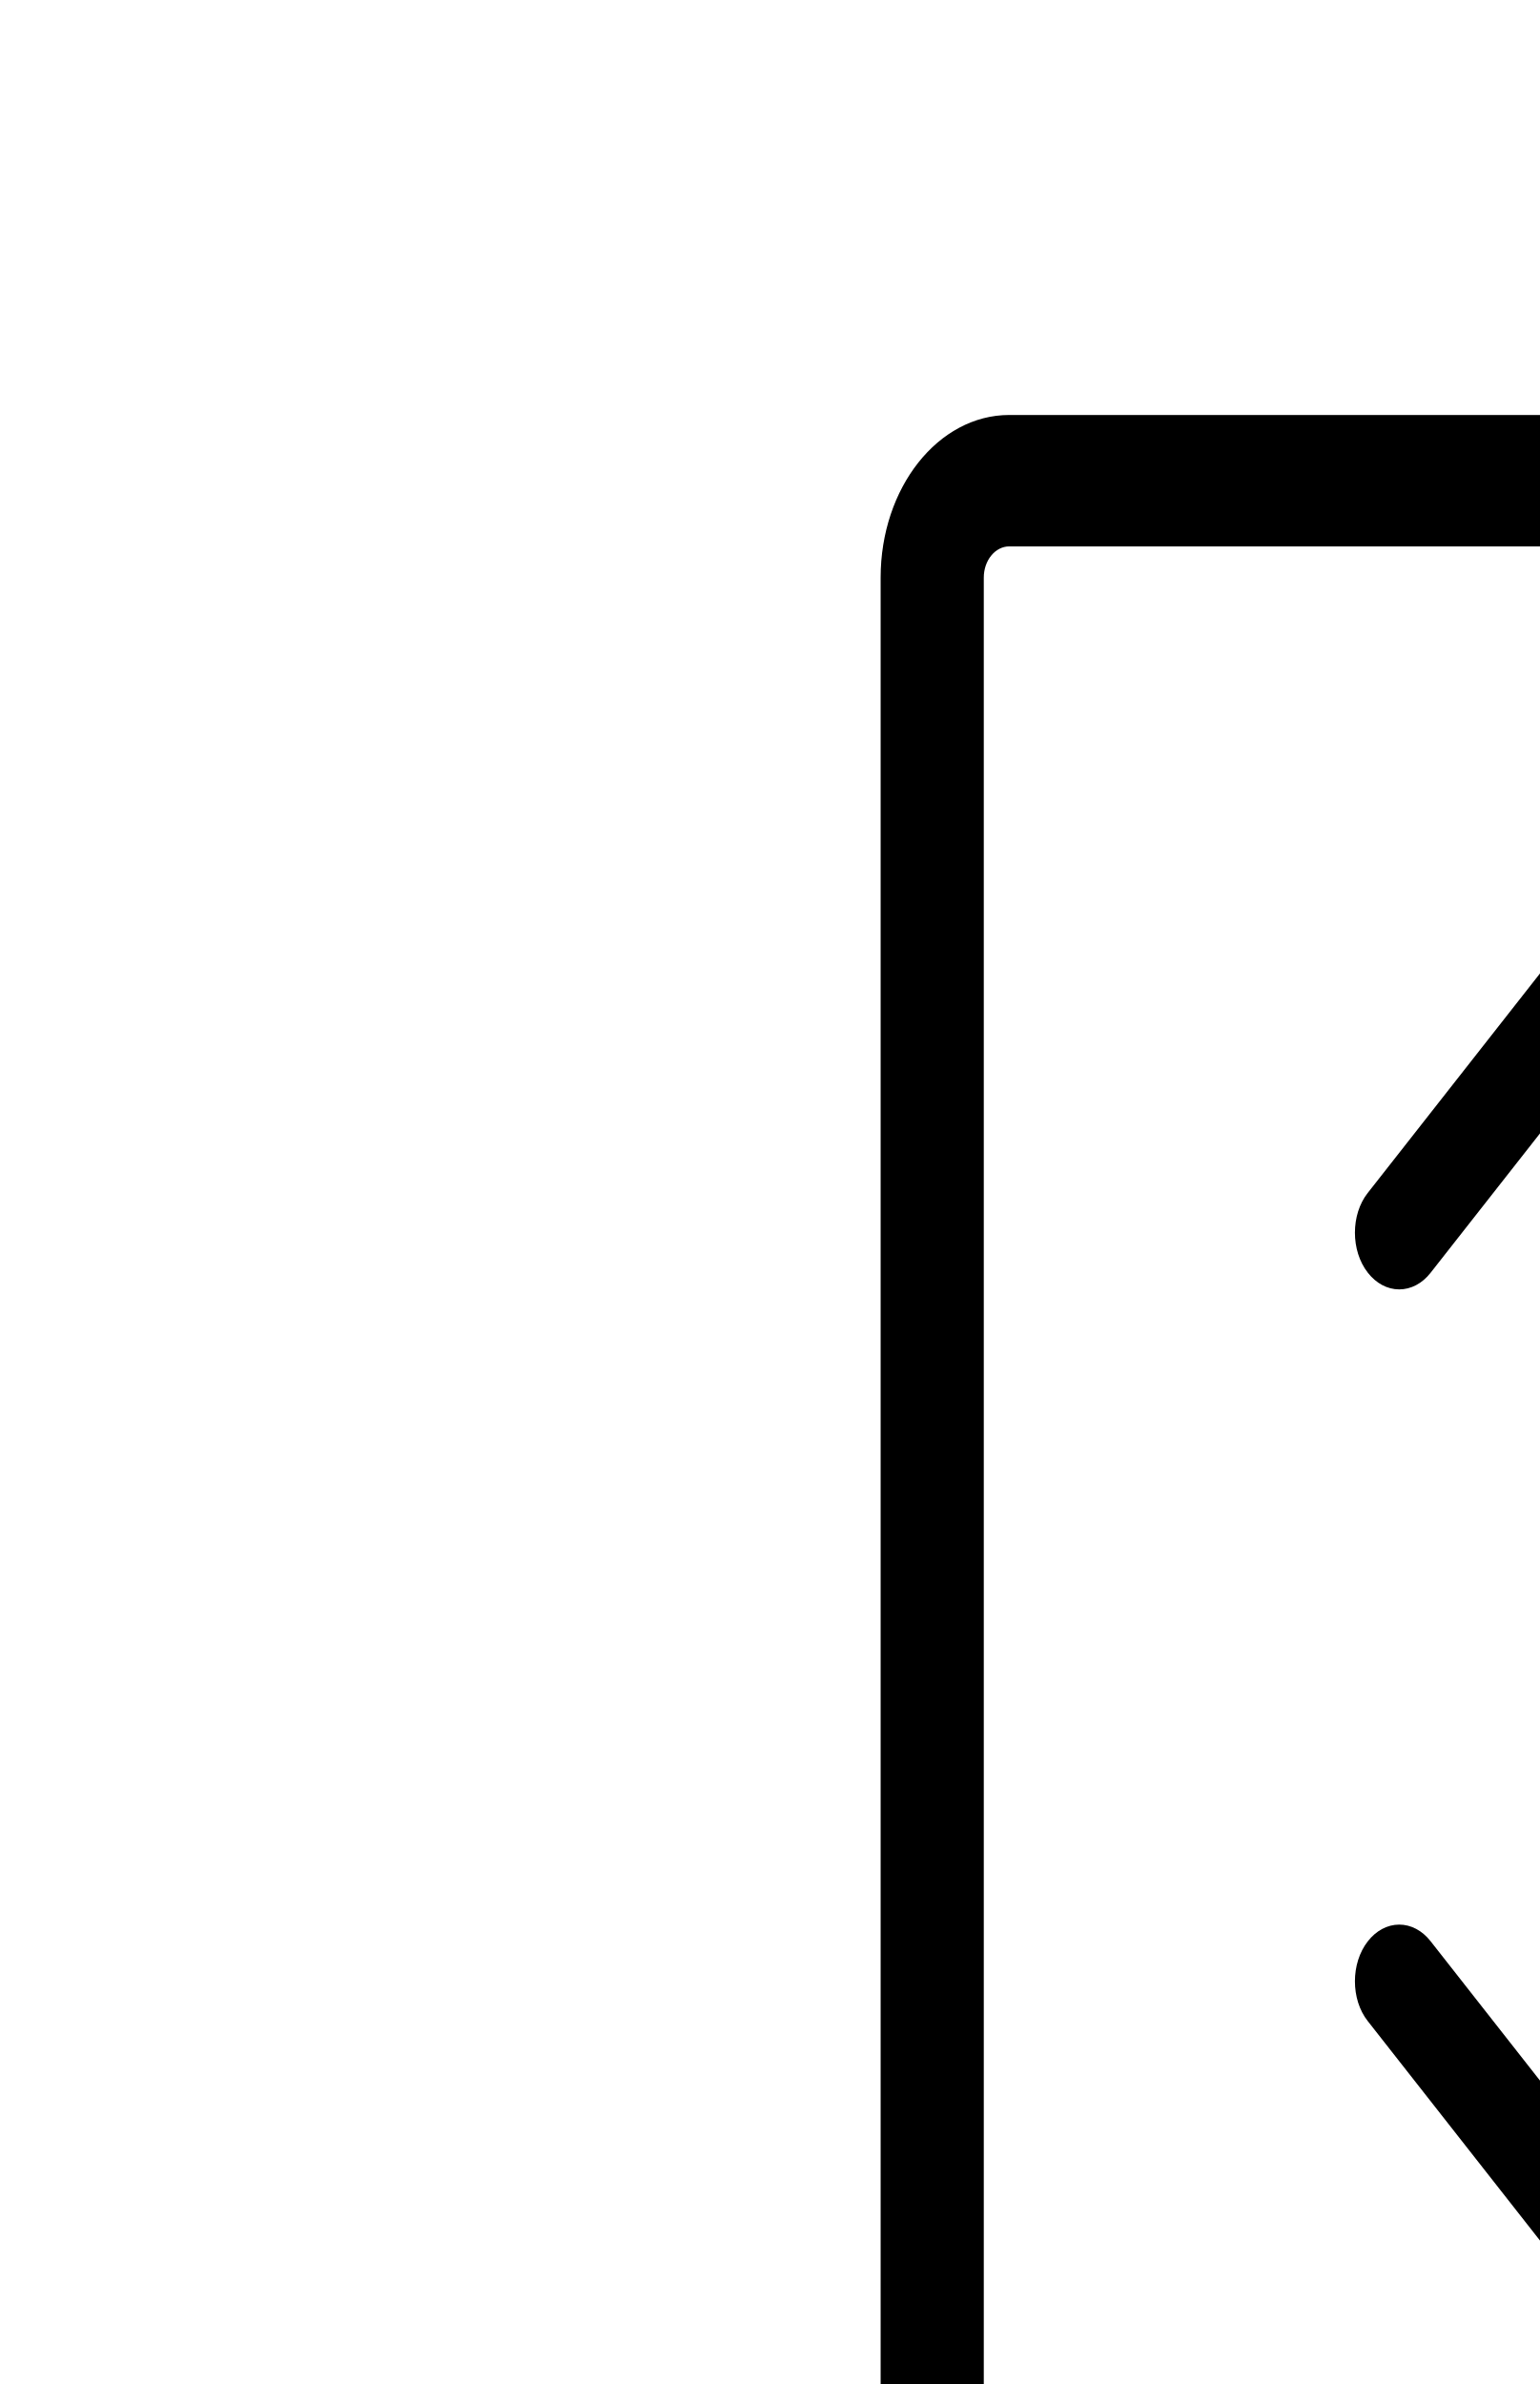
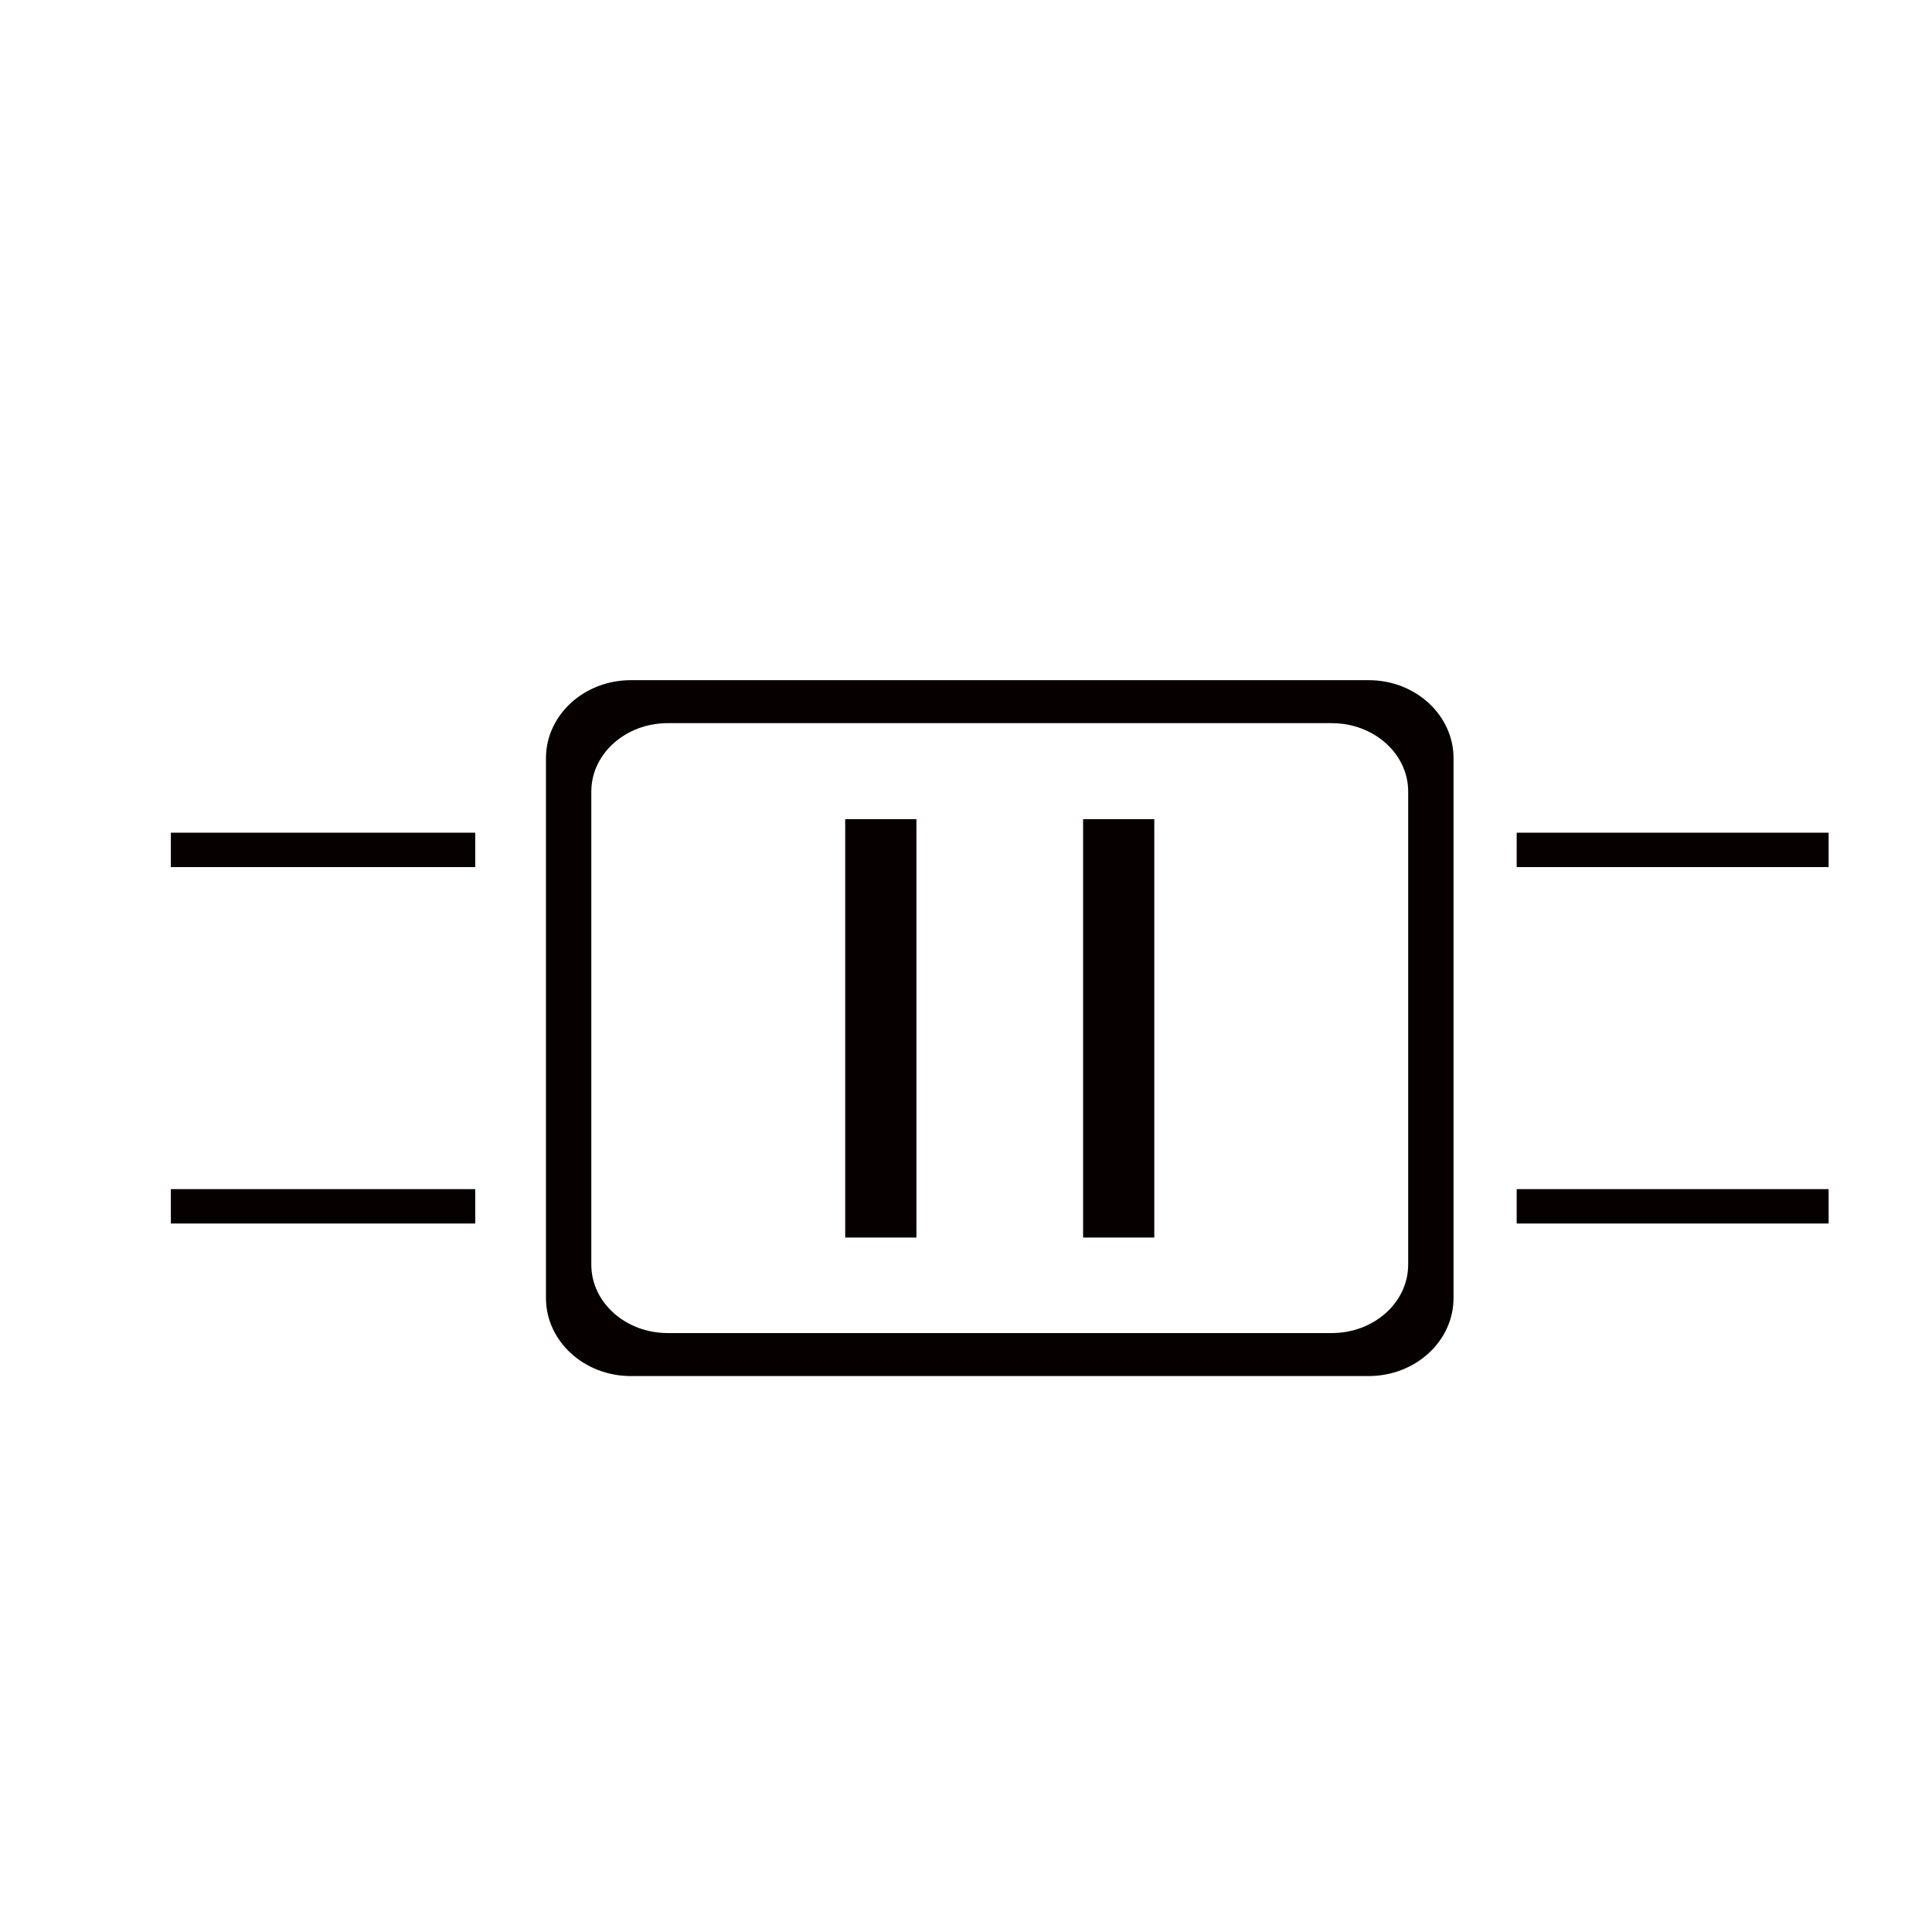
- <svg version="1.1">
-   <path stroke="null" id="svg_1" d="m710.91,169.494c4.28,0 7.9,4.446 7.9,9.707l0,638.613c0,5.338 -3.54,9.682 -7.9,9.682l-397.82,0c-4.28,0 -7.9,-4.446 -7.9,-9.707l0,-638.613c0,-5.338 3.54,-9.682 7.9,-9.682l397.82,0m0,-40.764l-397.82,0c-22.05,0 -39.9,22.586 -39.9,50.446l0,638.613c0,27.656 17.87,50.471 39.9,50.471l397.81,0c22.05,0 39.9,-22.586 39.9,-50.446l0,-638.613c0.01,-27.656 -17.86,-50.471 -39.89,-50.471zm-198.88,136.917c3.51,0 7.02,1.707 9.64,5.057l77.99,99.35c2.58,3.287 4.03,7.745 4.02,12.382c-0.01,4.65 -1.47,9.096 -4.06,12.369c-5.37,6.79 -14.04,6.815 -19.43,0.051l-68.21,-86.892l-68.21,86.892a13.709,17.464 0 0 1 -19.44,-0.051c-5.37,-6.841 -5.3,-18.076 -0.04,-24.739l77.99,-99.376c2.56,-3.274 6.04,-5.121 9.67,-5.121l0.08,0.076zm0,465.708c3.51,0 7.02,-1.707 9.64,-5.057l77.99,-99.35c2.58,-3.287 4.03,-7.745 4.02,-12.382c-0.01,-4.65 -1.47,-9.096 -4.06,-12.369c-5.37,-6.79 -14.04,-6.815 -19.43,-0.051l-68.21,86.892l-68.21,-86.892a13.709,17.464 0 0 0 -19.44,0.051c-5.37,6.841 -5.3,18.076 -0.04,24.739l77.99,99.376c2.56,3.274 6.04,5.121 9.67,5.121l0.08,-0.076z" />
+ <svg xmlns="http://www.w3.org/2000/svg" class="icon" style="width: 1em;height: 1em;vertical-align: middle;fill: currentColor;overflow: hidden;" viewBox="0 0 1024 1024" version="1.1" p-id="11800">
+   <path d="M90.56 441.344h161.328v18.232H90.56zM803.872 441.344h165.344v18.232h-165.344zM90.56 630.264h161.328v18.224H90.56zM803.872 630.264h165.344v18.224h-165.344z" fill="#070001" p-id="11801" />
+   <path d="M725.424 360.504H334.36c-24.848 0-44.992 18.52-44.992 41.376v286.072c0 22.856 20.144 41.384 44.992 41.384h391.064c24.84 0 44.984-18.52 44.984-41.384V401.88c0-22.848-20.144-41.376-44.984-41.376z m20.936 309.784c0 20.024-18.128 36.264-40.504 36.264H353.904c-22.36 0-40.496-16.24-40.496-36.264V419.552c0-20.032 18.128-36.264 40.496-36.264h351.96c22.376 0 40.504 16.232 40.504 36.264v250.736z" fill="#070001" p-id="11802" />
+   <path d="M447.976 434.184h37.744V655.92h-37.744zM574.064 434.184h37.736V655.92h-37.736z" fill="#070001" p-id="11803" />
</svg>
